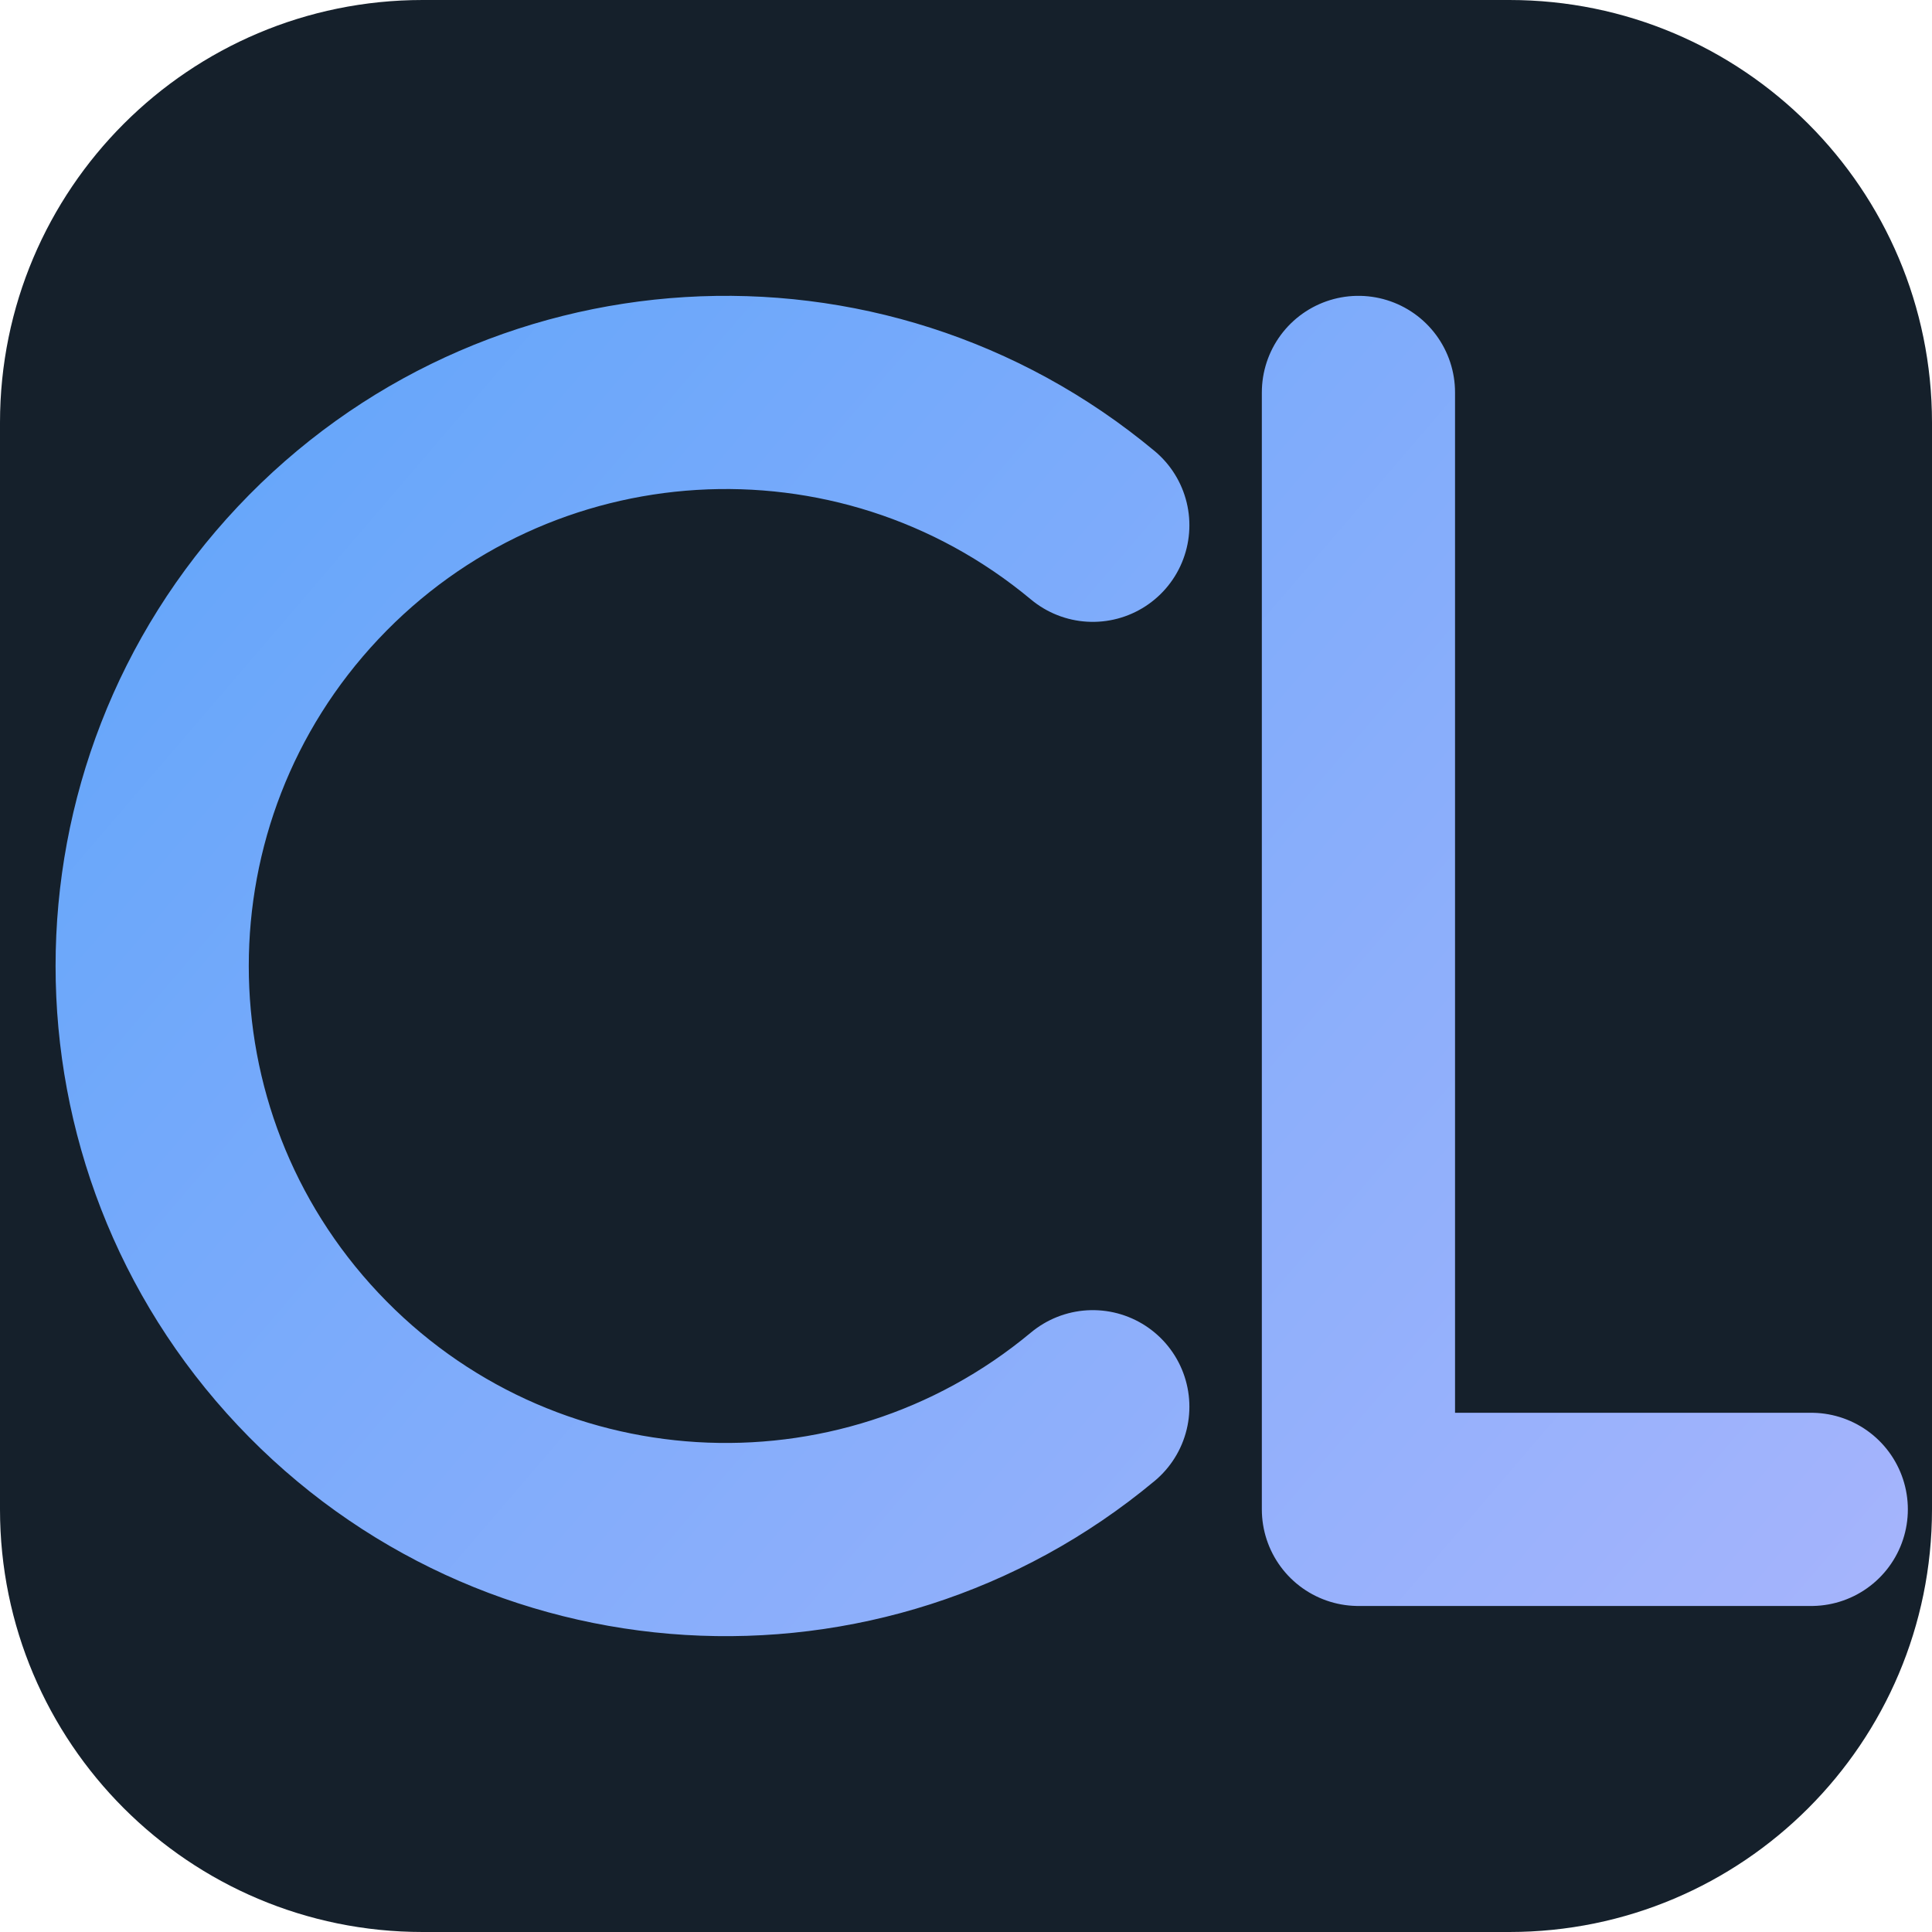
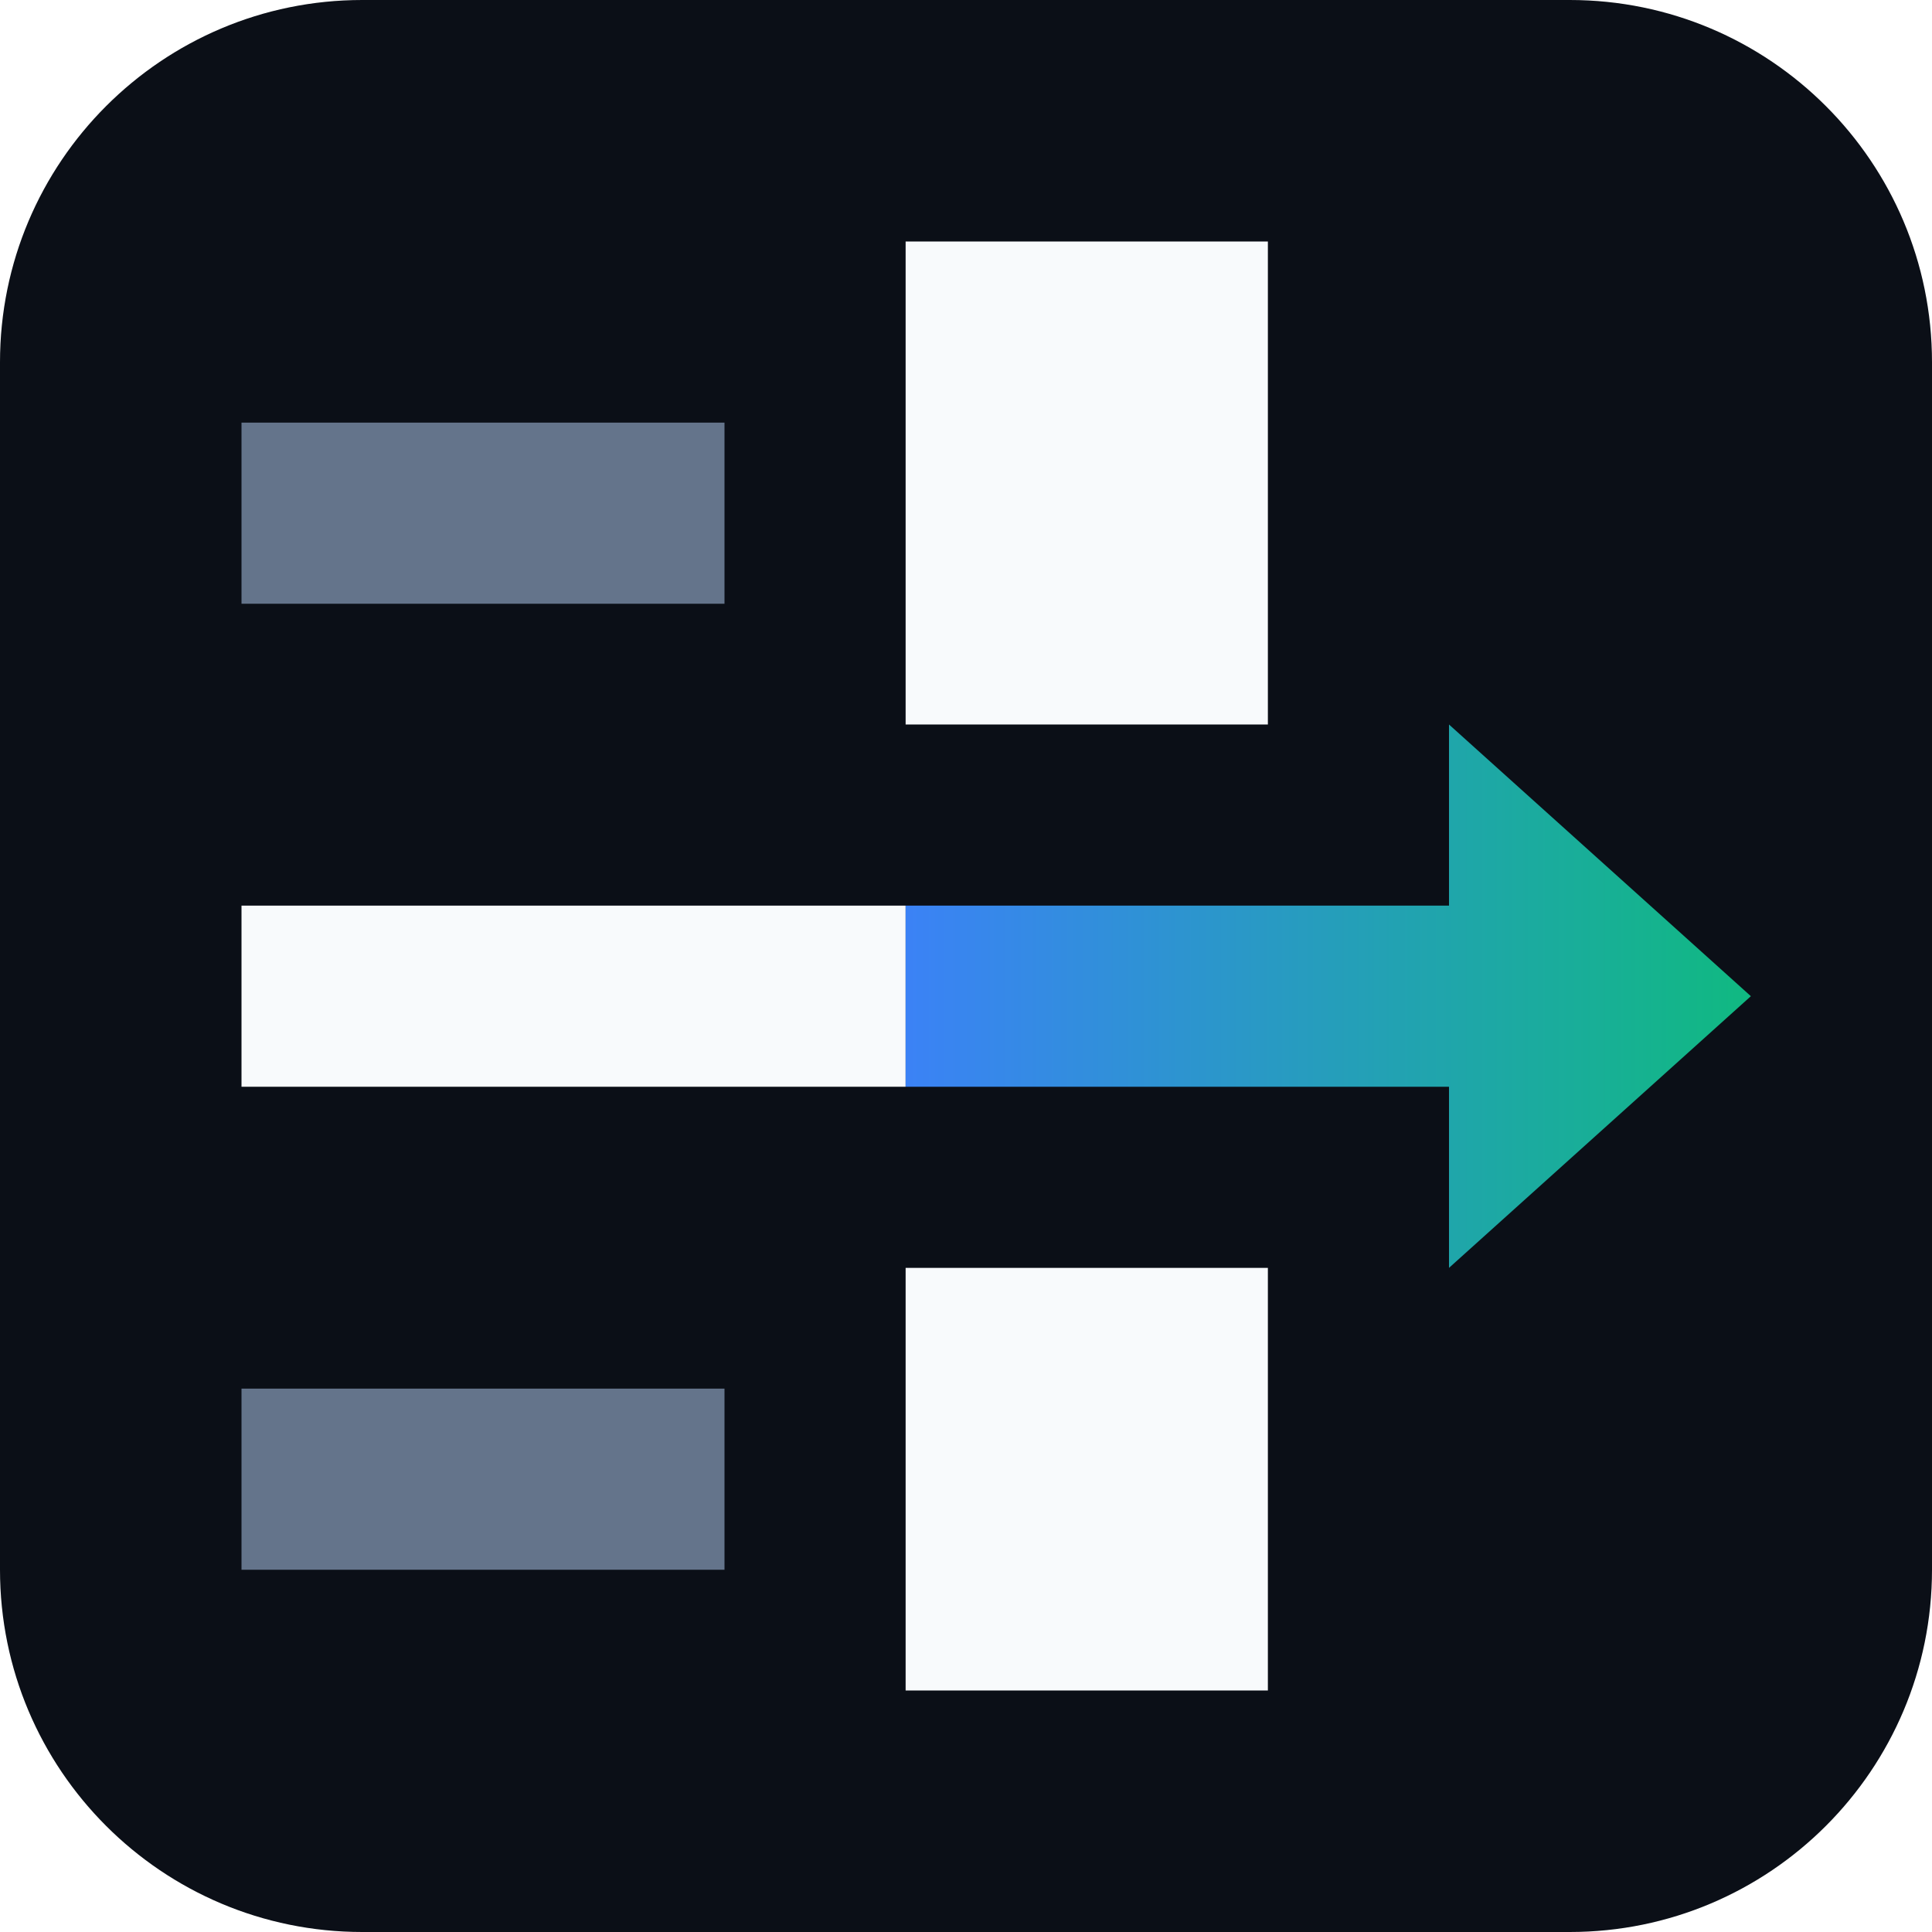
- <svg xmlns="http://www.w3.org/2000/svg" viewBox="0 0 32 32" role="img" aria-label="Closed Logic">
+ <svg xmlns="http://www.w3.org/2000/svg" width="32" height="32" viewBox="0 0 32 32" role="img" aria-label="Closed Logic favicon">
  <defs>
-     <linearGradient id="g" x1="2" y1="4" x2="30" y2="28" gradientUnits="userSpaceOnUse">
-       <stop stop-color="#60a5fa" />
-       <stop offset="1" stop-color="#a5b4fc" />
+     <linearGradient id="cl-signal" x1="15" y1="16" x2="29" y2="16" gradientUnits="userSpaceOnUse">
+       <stop offset="0" stop-color="#3B82F6" />
+       <stop offset="1" stop-color="#10B981" />
    </linearGradient>
  </defs>
-   <rect width="32" height="32" rx="7" fill="#15202b" />
-   <path d="M18.1 8.7A9.5 9.5 0 1 0 18.1 23.3M22.5 6.5V25H30" fill="none" stroke="url(#g)" stroke-width="3.2" stroke-linecap="round" stroke-linejoin="round" />
+   <rect width="32" height="32" rx="6" fill="#0B0F17" />
+   <g id="signal-gate">
+     <path id="rejected-signals" fill="#64748B" d="M4 7h8v3H4zm0 16h8v3H4z" />
+     <path id="gate-and-input" fill="#F8FAFC" d="M15 4h6v8h-6zm0 17h6v7h-6zM4 15h11v3H4z" />
+     <path id="qualified-signal" fill="url(#cl-signal)" d="M15 15h9v-3l5 4.5-5 4.5v-3h-9z" />
+   </g>
</svg>
